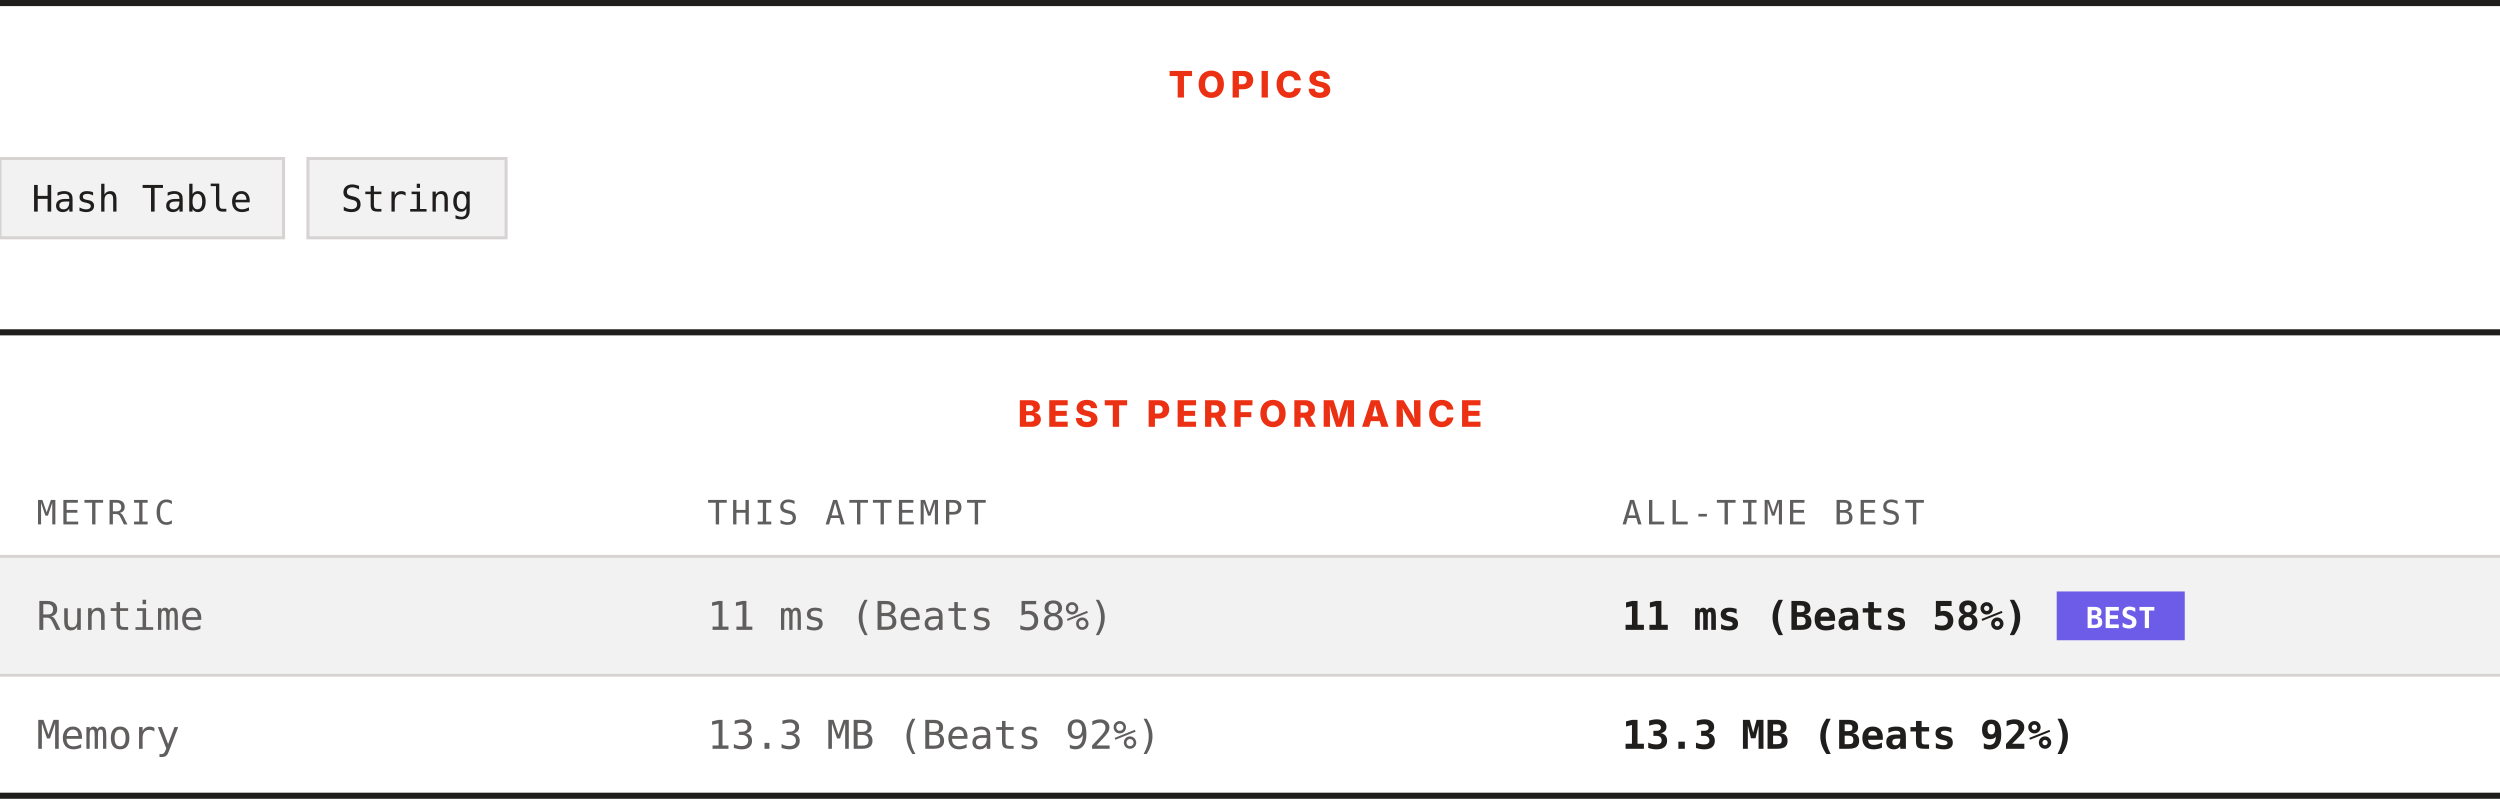
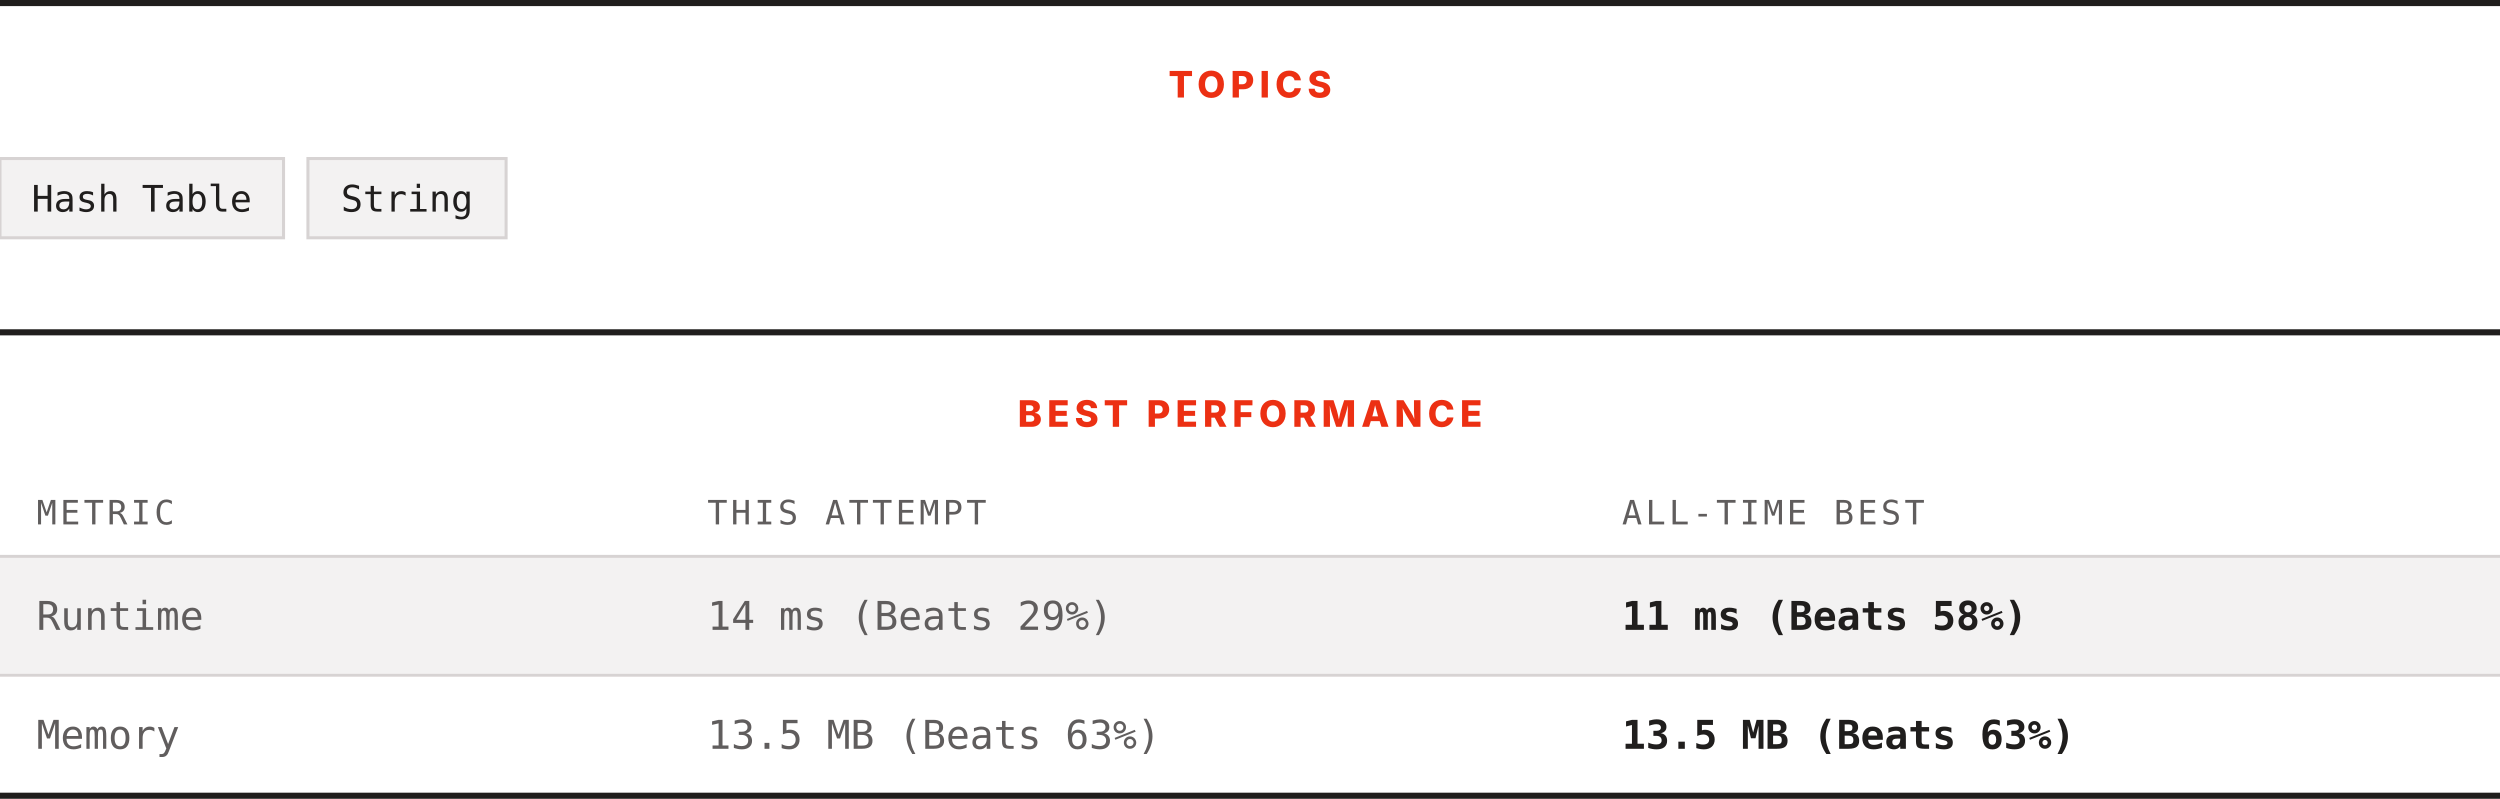
<svg xmlns="http://www.w3.org/2000/svg" width="820" height="262" viewBox="0 0 820 262" role="img" aria-label="Topics and best performance">
  <rect width="820" height="262" fill="#ffffff" />
  <rect x="0" y="0" width="820" height="2" fill="#201e1d" />
  <text x="410" y="32" text-anchor="middle" font-family="Archivo, system-ui, -apple-system, Segoe UI, sans-serif" font-size="12" font-weight="800" letter-spacing="1.68" fill="#ec3013">TOPICS</text>
  <rect x="0" y="52" width="93" height="26" fill="#f3f2f2" stroke="#d7d3d3" />
  <text x="46.5" y="69.4" text-anchor="middle" font-family="ui-monospace, SFMono-Regular, Menlo, Consolas, monospace" font-size="12" fill="#201e1d">Hash Table</text>
  <rect x="101" y="52" width="65" height="26" fill="#f3f2f2" stroke="#d7d3d3" />
  <text x="133.5" y="69.4" text-anchor="middle" font-family="ui-monospace, SFMono-Regular, Menlo, Consolas, monospace" font-size="12" fill="#201e1d">String</text>
  <rect x="0" y="108" width="820" height="2" fill="#201e1d" />
  <text x="410" y="140" text-anchor="middle" font-family="Archivo, system-ui, -apple-system, Segoe UI, sans-serif" font-size="12" font-weight="800" letter-spacing="1.68" fill="#ec3013">BEST PERFORMANCE</text>
  <text x="12" y="172" font-family="ui-monospace, SFMono-Regular, Menlo, Consolas, monospace" font-size="11" letter-spacing="1.1" fill="#605d5d">METRIC</text>
  <text x="232" y="172" font-family="ui-monospace, SFMono-Regular, Menlo, Consolas, monospace" font-size="11" letter-spacing="1.1" fill="#605d5d">THIS ATTEMPT</text>
  <text x="532" y="172" font-family="ui-monospace, SFMono-Regular, Menlo, Consolas, monospace" font-size="11" letter-spacing="1.1" fill="#605d5d">ALL-TIME BEST</text>
  <rect x="0" y="182" width="820" height="1" fill="#d7d3d3" />
  <rect x="0" y="183" width="820" height="38" fill="#f3f2f2" />
  <text x="12" y="206.6" font-family="ui-monospace, SFMono-Regular, Menlo, Consolas, monospace" font-size="13" fill="#605d5d">Runtime</text>
-   <text x="232" y="206.6" font-family="ui-monospace, SFMono-Regular, Menlo, Consolas, monospace" font-size="13" fill="#605d5d">11 ms (Beats 58%)</text>
+   <text x="232" y="206.6" font-family="ui-monospace, SFMono-Regular, Menlo, Consolas, monospace" font-size="13" fill="#605d5d">14 ms (Beats 29%)</text>
  <text x="532" y="206.6" font-family="ui-monospace, SFMono-Regular, Menlo, Consolas, monospace" font-size="13" font-weight="700" fill="#201e1d">11 ms (Beats 58%)</text>
-   <rect x="674.6" y="194" width="42" height="16" fill="#6c5ce7" />
-   <text x="695.6" y="206" text-anchor="middle" font-family="ui-monospace, SFMono-Regular, Menlo, Consolas, monospace" font-size="9.5" font-weight="700" fill="#ffffff">BEST</text>
  <rect x="0" y="221" width="820" height="1" fill="#d7d3d3" />
  <rect x="0" y="222" width="820" height="38" fill="#ffffff" />
  <text x="12" y="245.6" font-family="ui-monospace, SFMono-Regular, Menlo, Consolas, monospace" font-size="13" fill="#605d5d">Memory</text>
-   <text x="232" y="245.6" font-family="ui-monospace, SFMono-Regular, Menlo, Consolas, monospace" font-size="13" fill="#605d5d">13.3 MB (Beats 92%)</text>
-   <text x="532" y="245.6" font-family="ui-monospace, SFMono-Regular, Menlo, Consolas, monospace" font-size="13" font-weight="700" fill="#201e1d">13.3 MB (Beats 92%)</text>
+   <text x="232" y="245.6" font-family="ui-monospace, SFMono-Regular, Menlo, Consolas, monospace" font-size="13" fill="#605d5d">13.5 MB (Beats 63%)</text>
+   <text x="532" y="245.6" font-family="ui-monospace, SFMono-Regular, Menlo, Consolas, monospace" font-size="13" font-weight="700" fill="#201e1d">13.5 MB (Beats 63%)</text>
  <rect x="0" y="260" width="820" height="2" fill="#201e1d" />
</svg>
